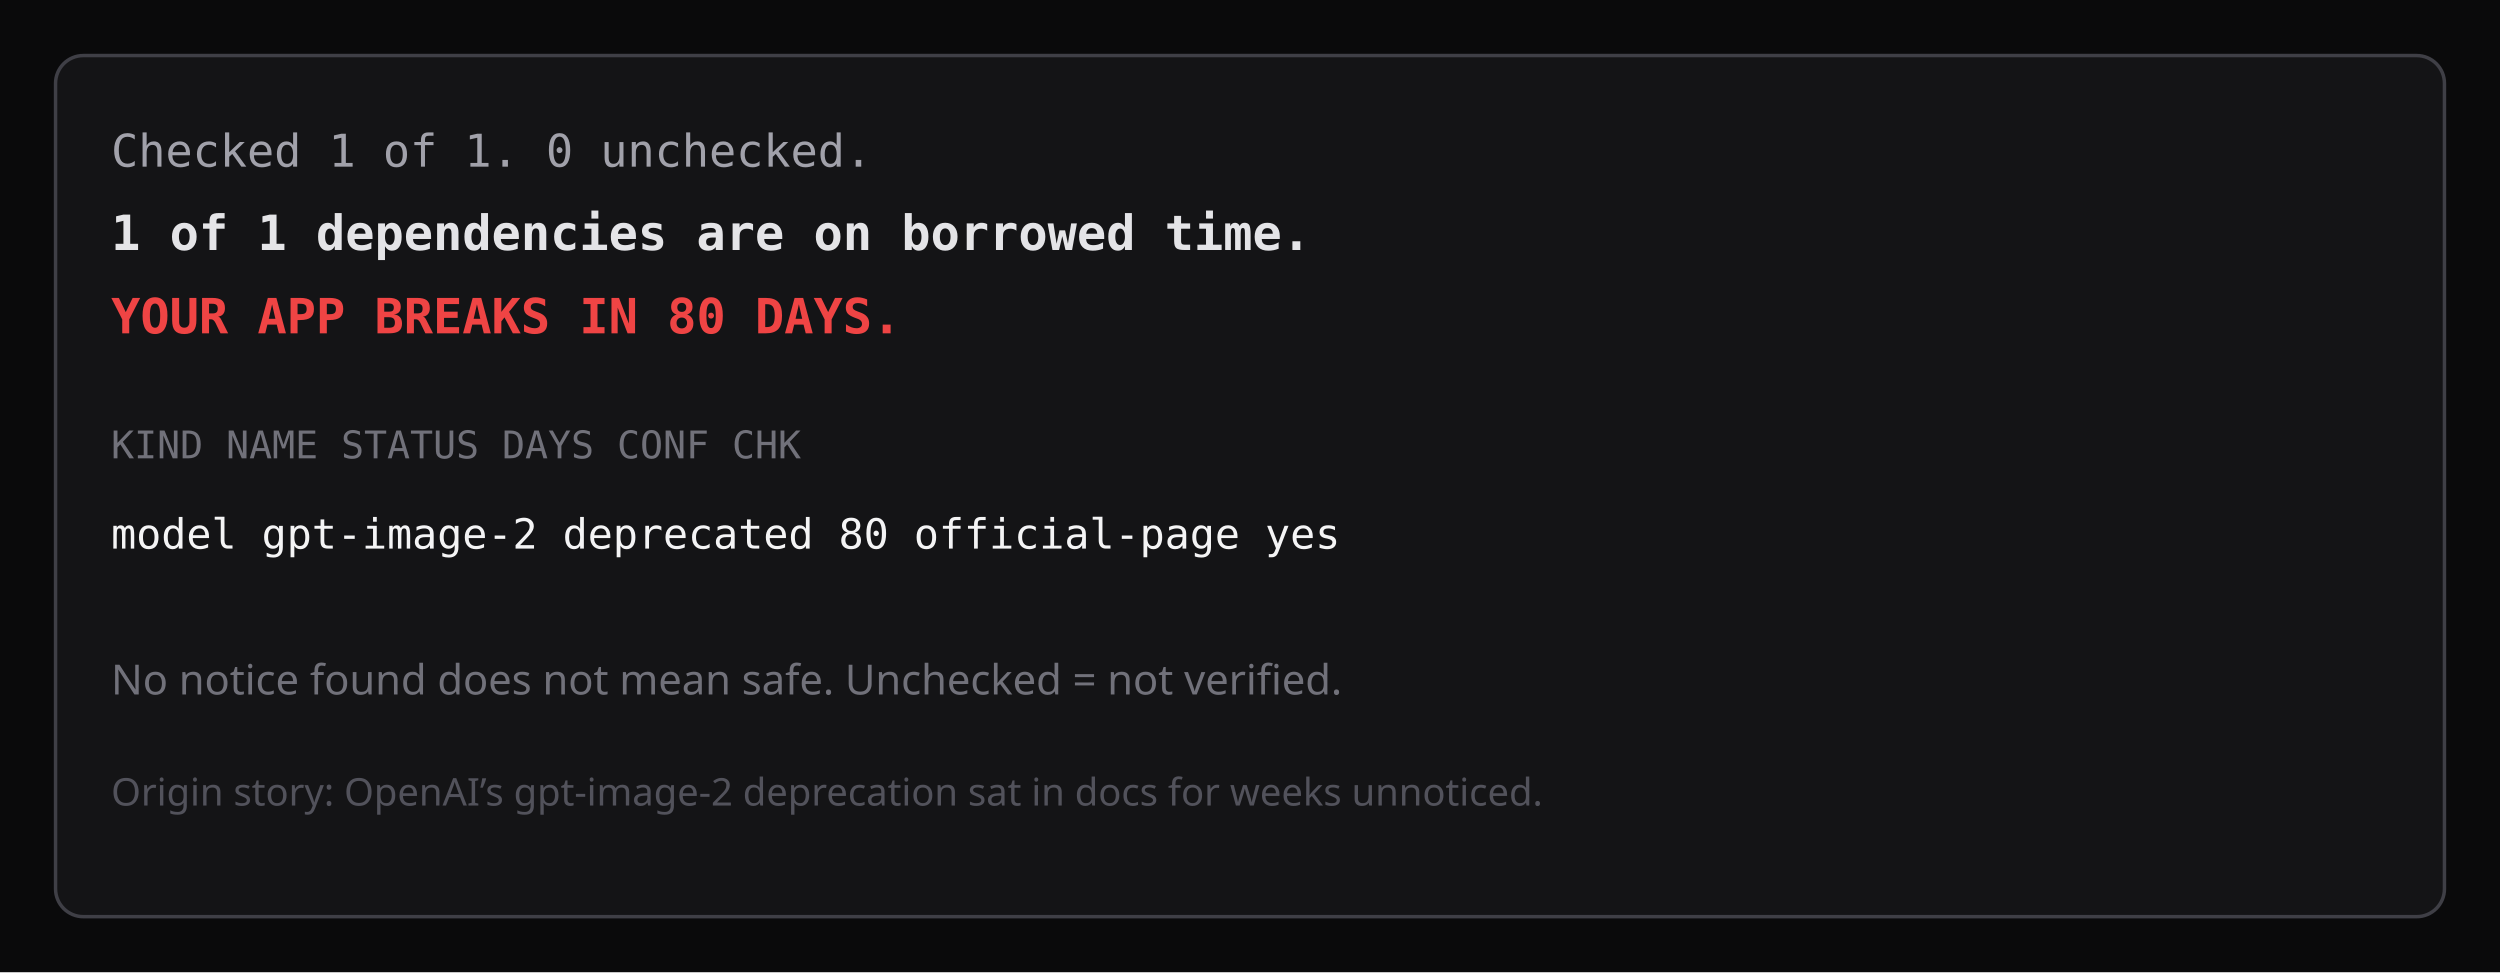
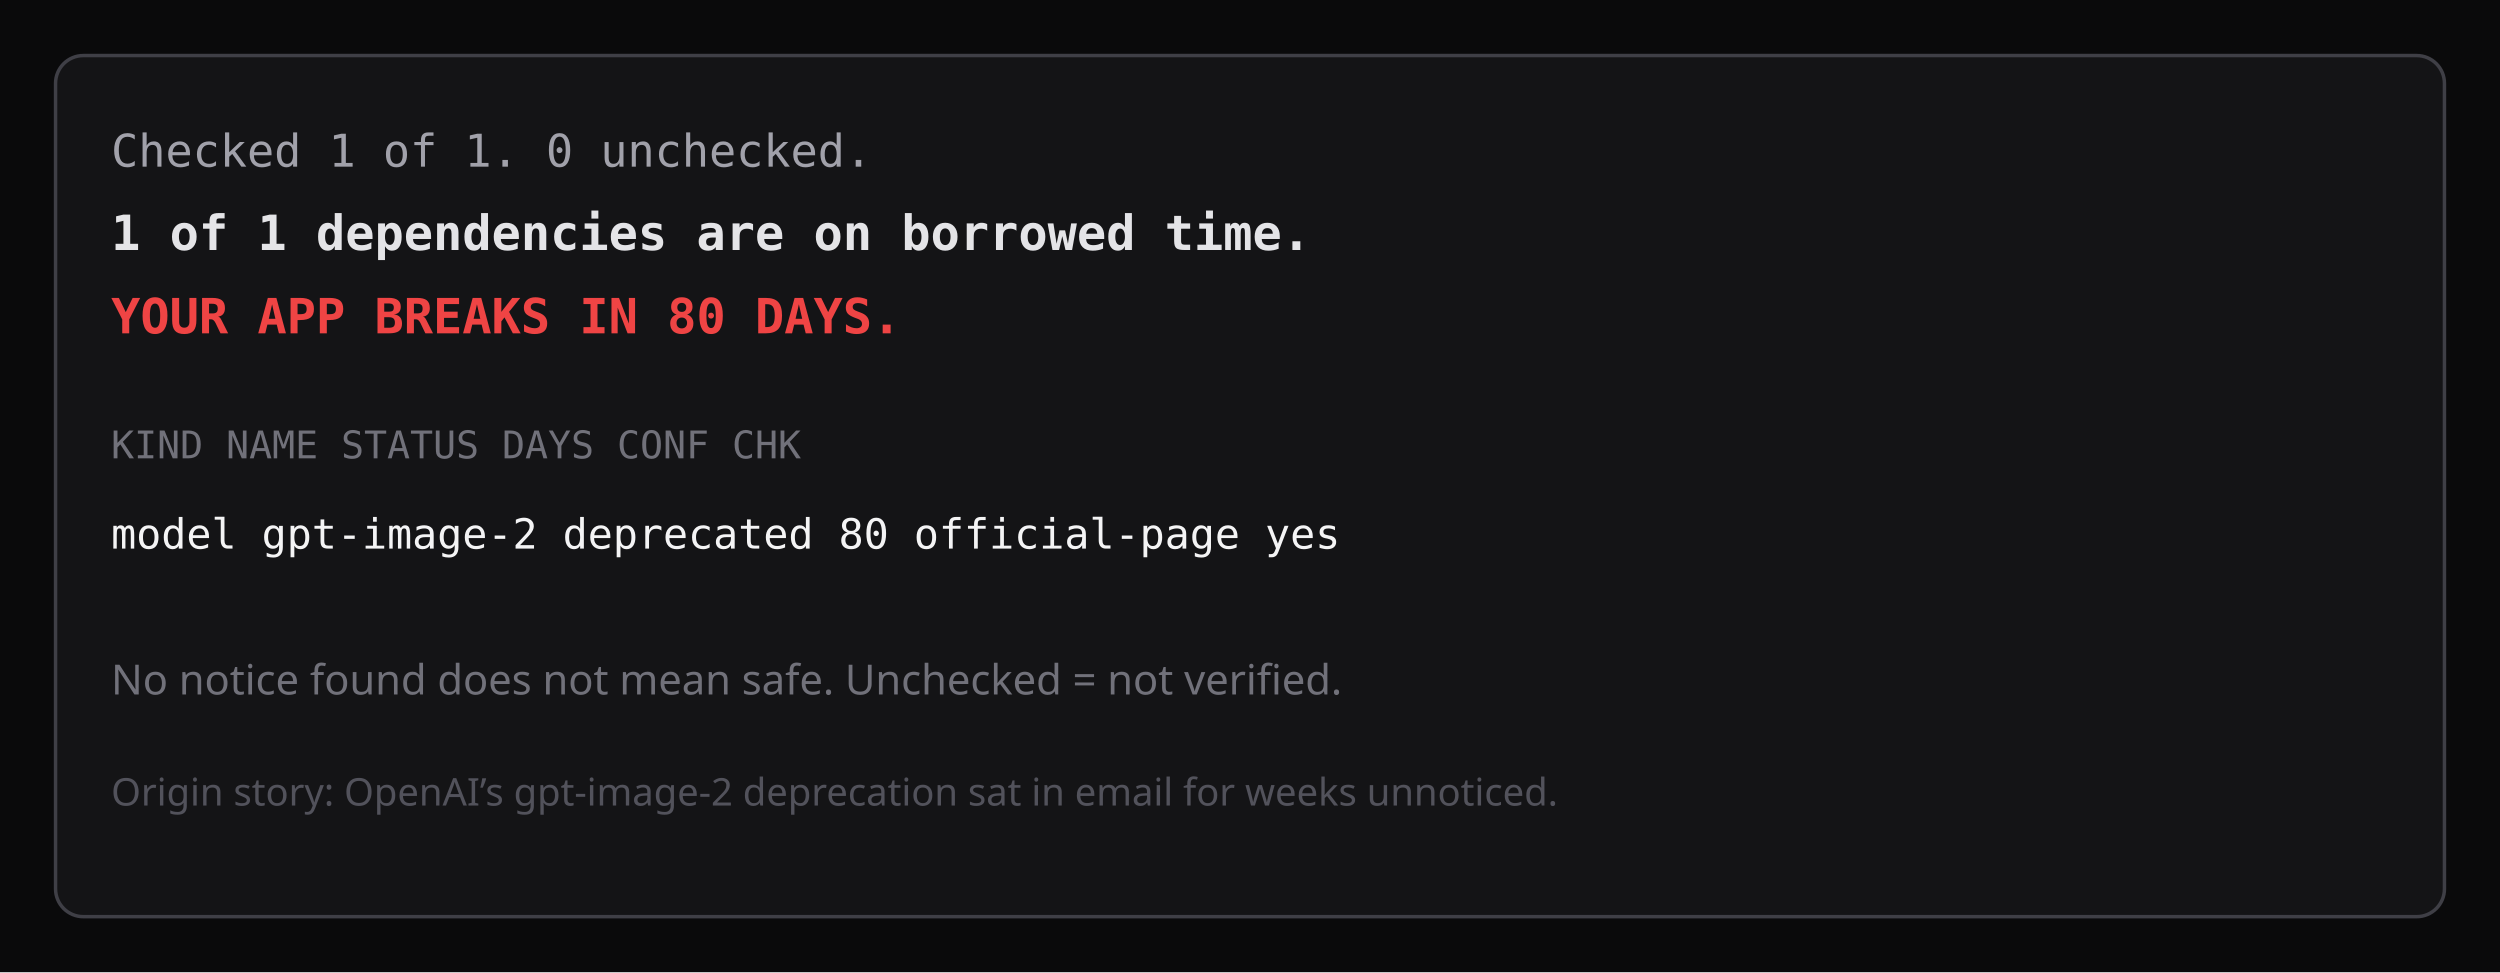
<svg xmlns="http://www.w3.org/2000/svg" width="720" height="280" viewBox="0 0 720 280" role="img" aria-label="Sundown CLI report: gpt-image-2 deprecated with days remaining">
  <rect width="720" height="280" fill="#0a0a0b" />
  <rect x="16" y="16" width="688" height="248" rx="8" fill="#141416" stroke="#3f3f46" />
  <text x="32" y="48" fill="#a1a1aa" font-family="ui-monospace, Consolas, monospace" font-size="13">Checked 1 of 1. 0 unchecked.</text>
  <text x="32" y="72" fill="#e4e4e7" font-family="ui-monospace, Consolas, monospace" font-size="14" font-weight="600">1 of 1 dependencies are on borrowed time.</text>
  <text x="32" y="96" fill="#ef4444" font-family="ui-monospace, Consolas, monospace" font-size="14" font-weight="700">YOUR APP BREAKS IN 80 DAYS.</text>
  <text x="32" y="132" fill="#71717a" font-family="ui-monospace, Consolas, monospace" font-size="11">KIND    NAME                    STATUS        DAYS  CONF          CHK</text>
  <text x="32" y="158" fill="#f4f4f5" font-family="ui-monospace, Consolas, monospace" font-size="12">model   gpt-image-2             deprecated    80    official-page yes</text>
  <text x="32" y="200" fill="#71717a" font-family="ui-sans-serif, system-ui, sans-serif" font-size="12">No notice found does not mean safe. Unchecked = not verified.</text>
-   <text x="32" y="232" fill="#52525b" font-family="ui-sans-serif, system-ui, sans-serif" font-size="11">Origin story: OpenAI’s gpt-image-2 deprecation sat in docs for weeks unnoticed.</text>
+   <text x="32" y="232" fill="#52525b" font-family="ui-sans-serif, system-ui, sans-serif" font-size="11">Origin story: OpenAI’s gpt-image-2 deprecation sat in email for weeks unnoticed.</text>
</svg>
